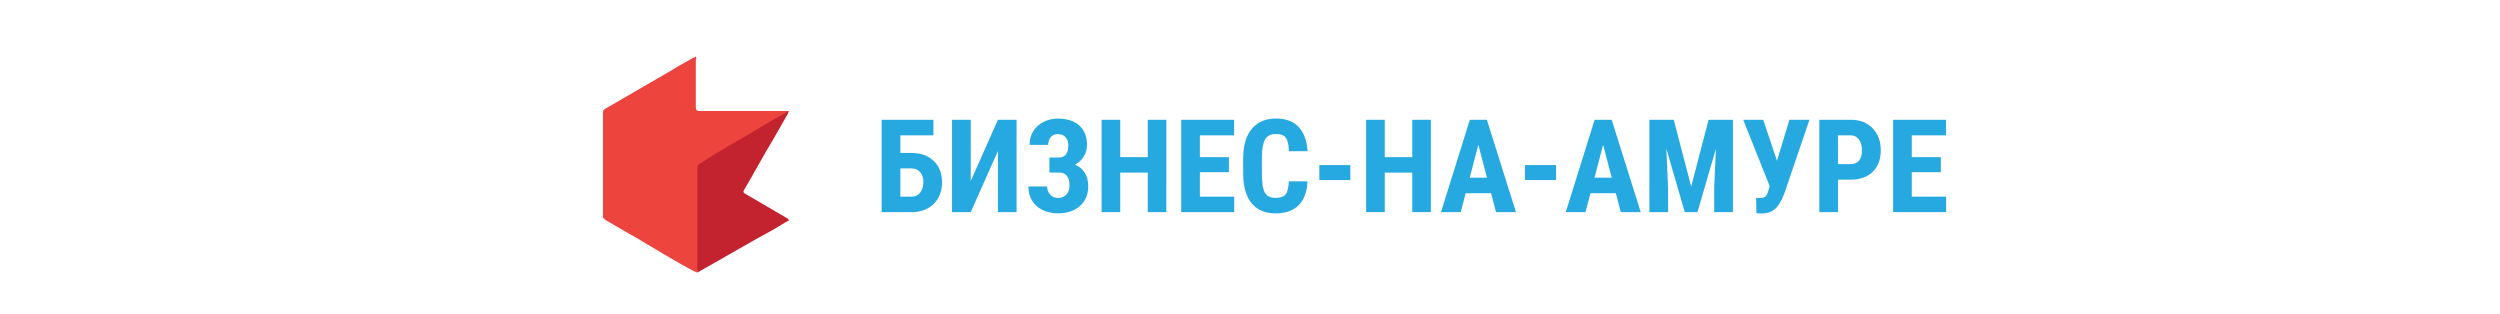
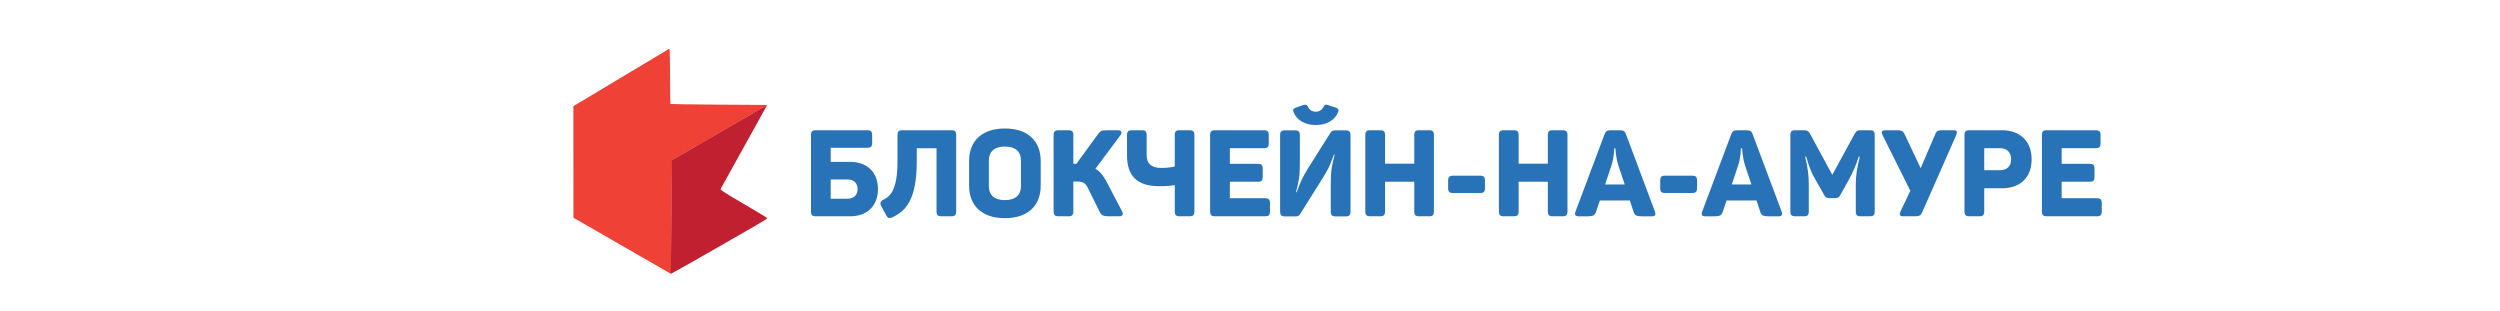
- <svg xmlns="http://www.w3.org/2000/svg" version="1.1" id="Слой_1" image-rendering="optimizeQuality" text-rendering="geometricPrecision" shape-rendering="geometricPrecision" x="0px" y="0px" viewBox="0 0 256.7 32.2" style="enable-background:new 0 0 256.7 32.2;" xml:space="preserve">
+ <svg xmlns="http://www.w3.org/2000/svg" version="1.1" id="Слой_1" x="0px" y="0px" viewBox="0 0 257.268 31.974" style="image-rendering:optimizeQuality;shape-rendering:geometricPrecision;text-rendering:geometricPrecision" xml:space="preserve" width="257.268" height="31.974">
  <defs id="defs51" />
  <style type="text/css" id="style2">
	.st0{fill:#ED443E;}
	.st1{fill:#C2232F;}
	.st2{fill:#25A9E0;}
</style>
  <style id="style2-3" type="text/css">
	.st0{fill:#ED443E;}
	.st1{fill:#C2232F;}
	.st2{fill:#25A9E0;}
</style>
  <style type="text/css" id="style2-6">
	.st0{fill:#ED443E;}
	.st1{fill:#C2232F;}
</style>
-   <g style="image-rendering:optimizeQuality;shape-rendering:geometricPrecision;text-rendering:geometricPrecision" id="g870" transform="matrix(0.2915357,0,0,0.2915357,61.91302,5.802495)">
-     <path class="st0" d="M 33.243,76.1 C 32,75.6 32.364,75.743 32,75.6 25,71.9 18.5,67.8 11.5,63.7 7.8,61.7 4.5,59.6 0.9,57.6 0.4,57.2 0,56.8 0,56.4 V 19.6 C 0,18.8 0.4,18.8 0.8,18.4 8.6,13.9 16.4,9.4 24.1,4.9 26.6,3.3 29,2 31.9,0.4 32.3,0.4 32.7,0 32.7,0 c 0.4,0.4 0,0.8 0,1.2 V 18 c 0,0.8 0.4,1.2 1.2,1.2 h 30.3 1.2 c -0.257,0.9 -0.2,0.4 -0.8,0.8 -3.7,2.1 -6.5,3.7 -9.8,5.7 -7,4.1 -13.9,7.8 -20.5,11.9 -0.037,0.884 -0.578,1.243 -0.8,1.2 v 36 c -0.257,1.3 -0.258,0.13 -0.257,1.3 z" id="path4-7" style="fill:#ed443e" />
-     <path class="st1" d="m 33.243,76.1 v -1.2 -36 c 0,-0.538 0.118,-0.575 0.8,-1.2 7.7,-5 13.2,-7.8 20.3,-12.1 3.3,-2 3.324,-2.035 11.057,-6.4 v 0 c -0.257,0.9 -0.157,0.5 -0.257,0.9 -1.6,2.9 -3.3,5.7 -4.9,8.6 -3.7,6.1 -7,12.3 -10.6,18.4 -0.4,0.8 0,0.8 0.4,1.2 4.9,2.9 9.8,5.7 14.7,8.6 0.4,0 0.4,0.4 0.8,0.8 -1.6,0.8 -3.3,2 -4.9,2.9 -9,4.9 -18,10.2 -27.4,15.5 z" id="path6-5" style="fill:#c2232f" />
-   </g>
-   <g aria-label="БИЗНЕС-НА-АМУРЕ" transform="translate(100.2076,-38.43543)" style="font-style:normal;font-variant:normal;font-weight:bold;font-stretch:normal;font-size:13.333px;line-height:1.25;font-family:'Roboto Condensed';-inkscape-font-specification:'Roboto Condensed, Bold';letter-spacing:0px;word-spacing:0px;fill:#25a9e0;fill-opacity:1;stroke:none;image-rendering:optimizeQuality;shape-rendering:geometricPrecision;text-rendering:geometricPrecision" id="flowRoot872">
-     <path d="m -4.361,52.331 h -3.398 v 1.81 h 1.133 q 1.439,0 2.292,0.82 0.853,0.814 0.853,2.181 0,1.361 -0.833,2.207 -0.833,0.84 -2.207,0.866 h -3.158 v -9.479 h 5.319 z m -3.398,3.398 v 2.897 h 1.159 q 0.56,0 0.879,-0.417 0.326,-0.423 0.326,-1.081 0,-0.618 -0.319,-1.003 -0.312,-0.391 -0.872,-0.397 z" id="path832" />
-     <path d="m 2.26,50.736 h 1.914 v 9.479 H 2.26 v -6.276 l -2.793,6.276 H -2.454 v -9.479 h 1.921 v 6.283 z" id="path834" />
-     <path d="m 9.486,53.347 q 0,-0.521 -0.293,-0.833 -0.286,-0.312 -0.781,-0.312 -0.436,0 -0.716,0.306 -0.273,0.299 -0.273,0.801 H 5.508 q 0,-0.788 0.378,-1.4 0.384,-0.618 1.055,-0.957 0.671,-0.339 1.471,-0.339 1.413,0 2.201,0.71 0.794,0.703 0.794,1.986 0,0.651 -0.332,1.191 -0.326,0.534 -0.898,0.846 0.651,0.273 1.003,0.833 0.352,0.553 0.352,1.38 0,1.283 -0.853,2.031 -0.853,0.749 -2.266,0.749 -0.859,0 -1.556,-0.332 Q 6.166,59.675 5.775,59.057 5.391,58.438 5.391,57.585 h 1.921 q 0,0.488 0.306,0.833 0.306,0.345 0.794,0.345 0.547,0 0.872,-0.345 0.326,-0.345 0.326,-0.892 0,-0.736 -0.28,-1.055 -0.28,-0.319 -0.814,-0.319 H 7.546 v -1.543 h 0.977 q 0.964,-0.006 0.964,-1.263 z" id="path836" />
-     <path d="M 19.551,60.215 H 17.644 v -4.056 h -2.826 v 4.056 h -1.914 v -9.479 h 1.914 v 3.835 h 2.826 v -3.835 h 1.908 z" id="path838" />
-     <path d="m 25.977,56.114 h -2.982 v 2.513 h 3.529 v 1.589 h -5.443 v -9.479 h 5.43 v 1.595 h -3.516 v 2.24 h 2.982 z" id="path840" />
-     <path d="m 34.044,57.058 q -0.072,1.621 -0.911,2.454 -0.84,0.833 -2.37,0.833 -1.608,0 -2.467,-1.055 -0.853,-1.061 -0.853,-3.021 V 54.675 q 0,-1.953 0.885,-3.008 0.885,-1.061 2.461,-1.061 1.549,0 2.35,0.866 0.807,0.866 0.918,2.487 h -1.921 q -0.026,-1.003 -0.312,-1.38 -0.28,-0.384 -1.035,-0.384 -0.768,0 -1.087,0.54 -0.319,0.534 -0.339,1.764 v 1.79 q 0,1.413 0.312,1.94 0.319,0.527 1.087,0.527 0.755,0 1.042,-0.365 0.286,-0.371 0.326,-1.335 z" id="path842" />
-     <path d="M 38.445,56.921 H 35.261 V 55.385 H 38.445 Z" id="path844" />
-     <path d="m 46.713,60.215 h -1.908 v -4.056 h -2.826 v 4.056 h -1.914 v -9.479 h 1.914 v 3.835 h 2.826 v -3.835 h 1.908 z" id="path846" />
-     <path d="m 52.898,58.275 h -2.611 l -0.508,1.94 h -2.025 l 2.962,-9.479 h 1.751 l 2.982,9.479 h -2.044 z m -2.194,-1.595 h 1.771 l -0.885,-3.379 z" id="path848" />
-     <path d="m 59.564,56.921 h -3.184 v -1.536 h 3.184 z" id="path850" />
-     <path d="m 65.71,58.275 h -2.611 l -0.508,1.94 h -2.025 l 2.962,-9.479 h 1.751 l 2.982,9.479 h -2.044 z m -2.194,-1.595 h 1.771 l -0.885,-3.379 z" id="path852" />
-     <path d="m 71.654,50.736 1.79,6.855 1.784,-6.855 h 2.5 v 9.479 H 75.808 V 57.65 l 0.176,-3.952 -1.895,6.517 h -1.302 l -1.895,-6.517 0.176,3.952 v 2.565 h -1.914 v -9.479 z" id="path854" />
-     <path d="m 82.253,54.949 1.276,-4.212 h 2.057 l -2.598,7.617 q -0.443,1.133 -0.957,1.556 -0.508,0.423 -1.224,0.443 h -0.208 l -0.456,-0.026 -0.033,-1.589 q 0.065,0.026 0.423,0.026 0.365,0 0.547,-0.163 0.189,-0.163 0.326,-0.729 l 0.091,-0.345 -2.708,-6.79 h 2.051 z" id="path856" />
-     <path d="m 88.516,56.882 v 3.333 h -1.914 v -9.479 h 3.229 q 1.406,0 2.24,0.872 0.84,0.872 0.84,2.266 0,1.393 -0.827,2.201 -0.827,0.807 -2.292,0.807 z m 0,-1.595 h 1.315 q 0.547,0 0.846,-0.358 0.299,-0.358 0.299,-1.042 0,-0.71 -0.306,-1.126 -0.306,-0.423 -0.82,-0.43 h -1.335 z" id="path858" />
-     <path d="m 99.076,56.114 h -2.982 v 2.513 h 3.529 v 1.589 h -5.443 v -9.479 h 5.43 v 1.595 h -3.516 v 2.24 h 2.982 z" id="path860" />
+   <g id="g889" transform="matrix(0.2273545,0,0,0.2273545,59.00259,5.005662)" style="stroke-width:16.624;image-rendering:optimizeQuality;shape-rendering:geometricPrecision;text-rendering:geometricPrecision">
+     <g transform="matrix(0.2785,0,0,0.2785,4453.541,-2145.842)" id="g10-3" style="stroke-width:15.793">
+       <path d="m -15835,7705 c -156.17,93.5 0,0 -156.17,93.5 l 0.161,181.35 5.75,3.236 c 152.75,87.883 -5.75,-3.236 150.25,86.539 l 2.5,1.344 1.75,-184.76 154.88,-89.709 -78.486,-0.5 c -43.165,-0.275 -78.738,-0.755 -79.049,-1.066 -0.311,-0.311 -0.589,-20.674 -0.619,-45.25 -0.03,-25.945 -0.436,-44.684 -0.961,-44.684 z" id="path6-5-3" style="fill:#ef4136;stroke-width:15.793" />
+       <path d="m -15831,7886.2 154.88,-89.714 -75.929,136.92 c 0.221,1.53 9.81,7.602 37.999,24.063 20.738,12.11 37.838,22.464 38,23.01 0.163,0.546 -6.004,4.629 -13.704,9.075 -112.09,64.713 -141.68,80.9 -142.99,81.405 z" id="path8-6" style="fill:#bf1e2e;fill-opacity:0.986;stroke-width:15.793" />
+     </g>
+     <g aria-label="БЛОКЧЕЙН-НА-АМУРЕ" transform="matrix(0.62333,0,0,0.62333,9156.941,-4824.542)" id="g46" style="fill:#1163af;fill-opacity:0.901;stroke-width:7.056">
+       <path d="m -14477,7799.2 h -37.224 c -2.64,0 -3.608,0.88 -3.608,3.608 v 55.44 c 0,2.64 1.056,3.432 3.52,3.432 h 25.08 c 12.144,0 20.064,-7.568 20.064,-19.712 0,-12.32 -7.92,-19.8 -20.064,-19.8 h -14.256 v -10.208 h 26.488 c 2.64,0 3.608,-0.968 3.608,-3.608 v -5.544 c 0,-2.728 -0.968,-3.608 -3.608,-3.608 z m -6.952,42.768 c 0,4.136 -2.64,6.952 -7.304,6.952 h -12.232 v -13.992 h 12.232 c 4.664,0 7.304,2.816 7.304,7.04 z" id="path12" style="stroke-width:7.056" />
+       <path d="m -14416,7799.2 h -35.376 c -2.728,0 -3.608,0.88 -3.608,3.608 v 18.832 c 0,21.648 -5.632,25.608 -10.032,27.896 -2.464,1.232 -2.904,2.464 -1.76,4.84 l 3.432,6.248 c 1.056,2.464 2.288,2.904 4.752,1.76 9.24,-4.488 17.6,-11.968 17.6,-40.832 v -9.24 h 14.344 v 45.76 c 0,2.728 0.88,3.608 3.608,3.608 h 7.04 c 2.728,0 3.608,-0.88 3.608,-3.608 v -55.264 c 0,-2.728 -0.88,-3.608 -3.608,-3.608 z" id="path14" style="stroke-width:7.056" />
+       <path d="m -14403,7821.6 v 17.776 c 0,14.608 9.328,23.672 25.96,23.672 16.72,0 26.048,-9.064 26.048,-23.672 V 7821.6 c 0,-14.608 -9.328,-23.672 -26.048,-23.672 -16.632,0 -25.96,9.064 -25.96,23.672 z m 37.664,-0.264 v 18.304 c 0,6.864 -4.224,10.296 -11.704,10.296 -7.392,0 -11.616,-3.432 -11.616,-10.296 v -18.304 c 0,-6.864 4.224,-10.296 11.616,-10.296 7.48,0 11.704,3.432 11.704,10.296 z" id="path16" style="stroke-width:7.056" />
+       <path d="m -14292,7857.9 -11.264,-21.472 c -2.288,-4.312 -4.664,-7.304 -8.008,-9.24 l 18.216,-24.464 c 1.408,-1.848 0.704,-3.52 -1.76,-3.52 h -7.656 c -4.224,0 -5.192,0.44 -7.04,2.992 l -15.576,21.384 h -2.2 v -20.768 c 0,-2.728 -0.968,-3.608 -3.608,-3.608 h -7.128 c -2.64,0 -3.608,0.88 -3.608,3.608 v 55.264 c 0,2.728 0.968,3.608 3.608,3.608 h 7.128 c 2.64,0 3.608,-0.88 3.608,-3.608 v -21.648 h 2.288 c 5.016,0 6.6,1.232 8.536,5.28 l 8.272,16.72 c 1.32,2.728 2.728,3.256 7.216,3.256 h 7.04 c 2.728,0 3.08,-1.672 1.936,-3.784 z" id="path18" style="stroke-width:7.056" />
+       <path d="m -14243,7799.2 h -7.128 c -2.64,0 -3.52,0.88 -3.52,3.608 v 22.704 c -1.408,0.352 -4.752,1.056 -9.856,1.056 -7.128,0 -10.56,-3.256 -10.56,-9.152 v -14.608 c 0,-2.728 -0.88,-3.608 -3.608,-3.608 h -7.04 c -2.728,0 -3.608,0.88 -3.608,3.608 v 14.608 c 0,14.432 6.776,22.44 23.584,22.44 5.544,0 9.328,-0.528 11.088,-0.792 v 19.008 c 0,2.728 0.88,3.608 3.52,3.608 h 7.128 c 2.728,0 3.608,-0.88 3.608,-3.608 v -55.264 c 0,-2.728 -0.88,-3.608 -3.608,-3.608 z" id="path20" style="stroke-width:7.056" />
+       <path d="m -14189,7799.2 h -35.376 c -2.64,0 -3.608,0.88 -3.608,3.608 v 55.264 c 0,2.728 0.968,3.608 3.608,3.608 h 36.256 c 2.64,0 3.608,-0.88 3.608,-3.608 v -5.896 c 0,-2.64 -0.968,-3.608 -3.608,-3.608 h -25.52 V 7836.6 h 20.24 c 2.728,0 3.608,-0.88 3.608,-3.608 v -5.896 c 0,-2.64 -0.88,-3.52 -3.608,-3.52 h -20.24 v -11.352 h 24.64 c 2.728,0 3.608,-0.88 3.608,-3.52 v -5.896 c 0,-2.728 -0.88,-3.608 -3.608,-3.608 z" id="path22" style="stroke-width:7.056" />
+       <path d="m -14135,7786 c 0.616,-1.76 0.176,-2.464 -1.584,-3.168 l -5.896,-1.936 c -1.672,-0.528 -2.376,-0.352 -3.08,1.232 -1.144,2.288 -3.168,3.608 -5.72,3.608 -2.64,0 -4.664,-1.32 -5.632,-3.608 -0.792,-1.584 -1.584,-1.76 -3.696,-1.144 l -5.192,1.848 c -1.848,0.704 -2.288,1.408 -1.584,3.168 2.288,5.896 8.272,9.416 16.104,9.416 7.92,0 13.904,-3.52 16.28,-9.416 z m 5.368,13.288 h -7.48 c -1.848,0 -2.728,0.528 -3.432,1.672 l -15.928,25.256 c -4.4,7.128 -5.896,10.296 -8.624,17.952 h -0.528 c 2.2,-8.536 2.816,-11.264 2.816,-21.296 v -19.976 c 0,-2.728 -0.968,-3.608 -3.608,-3.608 h -7.128 c -2.64,0 -3.608,0.88 -3.608,3.608 v 55.264 c 0,2.728 0.968,3.608 3.608,3.608 h 7.48 c 1.76,0 2.728,-0.44 3.432,-1.672 l 16.104,-25.696 c 4.488,-7.128 5.72,-9.856 8.448,-17.512 h 0.528 c -2.024,8.624 -2.816,11.088 -2.816,21.296 v 19.976 c 0,2.728 0.968,3.608 3.608,3.608 h 7.128 c 2.64,0 3.608,-0.88 3.608,-3.608 v -55.264 c 0,-2.728 -0.968,-3.608 -3.608,-3.608 z" id="path24" style="stroke-width:7.056" />
+       <path d="m -14069,7799.2 h -7.128 c -2.728,0 -3.608,0.88 -3.608,3.608 v 20.68 h -21.208 v -20.68 c 0,-2.728 -0.968,-3.608 -3.608,-3.608 h -7.128 c -2.64,0 -3.608,0.88 -3.608,3.608 v 55.264 c 0,2.728 0.968,3.608 3.608,3.608 h 7.128 c 2.64,0 3.608,-0.88 3.608,-3.608 V 7836.6 h 21.208 v 21.472 c 0,2.728 0.88,3.608 3.608,3.608 h 7.128 c 2.64,0 3.52,-0.88 3.52,-3.608 v -55.264 c 0,-2.728 -0.88,-3.608 -3.52,-3.608 z" id="path26" style="stroke-width:7.056" />
+       <path d="m -14032,7832.2 h -19.536 c -2.64,0 -3.608,0.88 -3.608,3.608 v 5.368 c 0,2.728 0.968,3.608 3.608,3.608 h 19.536 c 2.728,0 3.608,-0.88 3.608,-3.608 v -5.368 c 0,-2.728 -0.88,-3.608 -3.608,-3.608 z" id="path28" style="stroke-width:7.056" />
+       <path d="m -13972,7799.2 h -7.128 c -2.728,0 -3.608,0.88 -3.608,3.608 v 20.68 h -21.208 v -20.68 c 0,-2.728 -0.968,-3.608 -3.608,-3.608 h -7.128 c -2.64,0 -3.608,0.88 -3.608,3.608 v 55.264 c 0,2.728 0.968,3.608 3.608,3.608 h 7.128 c 2.64,0 3.608,-0.88 3.608,-3.608 V 7836.6 h 21.208 v 21.472 c 0,2.728 0.88,3.608 3.608,3.608 h 7.128 c 2.64,0 3.52,-0.88 3.52,-3.608 v -55.264 c 0,-2.728 -0.88,-3.608 -3.52,-3.608 z" id="path30" style="stroke-width:7.056" />
+       <path d="m -13905,7858.2 -21.032,-56.144 c -0.792,-2.288 -1.936,-2.816 -4.4,-2.816 h -6.776 c -2.464,0 -3.52,0.528 -4.4,2.992 l -21.032,55.968 c -0.88,2.376 -0.264,3.52 2.376,3.52 h 6.072 c 4.4,0 5.544,-0.704 6.424,-3.256 l 2.816,-8.272 h 21.736 l 2.728,8.272 c 0.792,2.552 2.112,3.256 6.512,3.256 h 6.6 c 2.552,0 3.256,-1.144 2.376,-3.52 z m -26.488,-33.264 4.576,13.64 h -14.256 l 4.576,-13.728 c 2.112,-6.248 2.024,-12.496 2.024,-12.496 h 0.88 c 0,0 0.176,6.248 2.2,12.584 z" id="path32" style="stroke-width:7.056" />
+       <path d="m -13878,7832.2 h -19.536 c -2.64,0 -3.608,0.88 -3.608,3.608 v 5.368 c 0,2.728 0.968,3.608 3.608,3.608 h 19.536 c 2.728,0 3.608,-0.88 3.608,-3.608 v -5.368 c 0,-2.728 -0.88,-3.608 -3.608,-3.608 z" id="path34" style="stroke-width:7.056" />
+       <path d="m -13813,7858.2 -21.032,-56.144 c -0.792,-2.288 -1.936,-2.816 -4.4,-2.816 h -6.776 c -2.464,0 -3.52,0.528 -4.4,2.992 l -21.032,55.968 c -0.88,2.376 -0.264,3.52 2.376,3.52 h 6.072 c 4.4,0 5.544,-0.704 6.424,-3.256 l 2.816,-8.272 h 21.736 l 2.728,8.272 c 0.792,2.552 2.112,3.256 6.512,3.256 h 6.6 c 2.552,0 3.256,-1.144 2.376,-3.52 z m -26.488,-33.264 4.576,13.64 h -14.256 l 4.576,-13.728 c 2.112,-6.248 2.024,-12.496 2.024,-12.496 h 0.88 c 0,0 0.176,6.248 2.2,12.584 z" id="path36" style="stroke-width:7.056" />
+       <path d="m -13749,7799.2 h -6.248 c -2.728,0 -3.432,0.44 -4.752,2.728 l -16.192,29.656 -16.104,-29.744 c -1.232,-2.112 -2.112,-2.64 -5.016,-2.64 h -5.72 c -2.64,0 -3.608,0.88 -3.608,3.52 v 55.44 c 0,2.64 0.968,3.52 3.608,3.52 h 6.248 c 2.64,0 3.52,-0.88 3.52,-3.52 v -19.888 c 0,-5.896 -0.528,-10.912 -2.64,-19.888 h 0.792 c 1.76,6.424 3.696,11.616 6.512,16.368 l 6.336,11.176 c 1.056,2.024 1.848,2.552 4.048,2.552 h 4.048 c 2.2,0 2.992,-0.704 3.96,-2.552 l 6.248,-11.176 c 2.64,-4.752 5.104,-10.384 6.952,-16.368 h 0.792 c -2.2,8.624 -2.904,14.432 -2.904,19.8 v 19.976 c 0,2.64 0.88,3.52 3.52,3.52 h 6.6 c 2.728,0 3.608,-0.88 3.608,-3.52 v -55.44 c 0,-2.64 -0.88,-3.52 -3.608,-3.52 z" id="path38" style="stroke-width:7.056" />
+       <path d="m -13688,7799.2 h -7.304 c -4.048,0 -5.016,0.088 -6.248,3.168 l -10.472,24.376 -11.528,-24.376 c -1.408,-3.08 -2.728,-3.168 -6.864,-3.168 h -7.392 c -2.552,0 -2.904,1.408 -1.848,3.608 l 20.152,40.392 -7.128,14.872 c -0.968,2.112 -0.792,3.608 1.76,3.608 h 8.272 c 3.784,0 4.664,-0.528 5.808,-3.168 l 24.552,-55.704 c 0.968,-2.2 0.792,-3.608 -1.76,-3.608 z" id="path40" style="stroke-width:7.056" />
+       <path d="m -13653,7799.2 h -23.584 c -2.64,0 -3.608,0.88 -3.608,3.608 v 55.264 c 0,2.728 0.968,3.608 3.608,3.608 h 7.128 c 2.64,0 3.608,-0.88 3.608,-3.608 v -16.72 h 12.848 c 13.288,0 21.56,-7.832 21.56,-21.032 0,-13.2 -8.448,-21.12 -21.56,-21.12 z m -1.496,29.04 h -11.352 v -16.016 h 11.352 c 5.192,0 8.184,3.08 8.184,8.096 0,5.016 -3.08,7.92 -8.184,7.92 z" id="path42" style="stroke-width:7.056" />
+       <path d="m -13585,7799.2 h -35.376 c -2.64,0 -3.608,0.88 -3.608,3.608 v 55.264 c 0,2.728 0.968,3.608 3.608,3.608 h 36.256 c 2.64,0 3.608,-0.88 3.608,-3.608 v -5.896 c 0,-2.64 -0.968,-3.608 -3.608,-3.608 h -25.52 V 7836.6 h 20.24 c 2.728,0 3.608,-0.88 3.608,-3.608 v -5.896 c 0,-2.64 -0.88,-3.52 -3.608,-3.52 h -20.24 v -11.352 h 24.64 c 2.728,0 3.608,-0.88 3.608,-3.52 v -5.896 c 0,-2.728 -0.88,-3.608 -3.608,-3.608 z" id="path44" style="stroke-width:7.056" />
+     </g>
  </g>
</svg>
